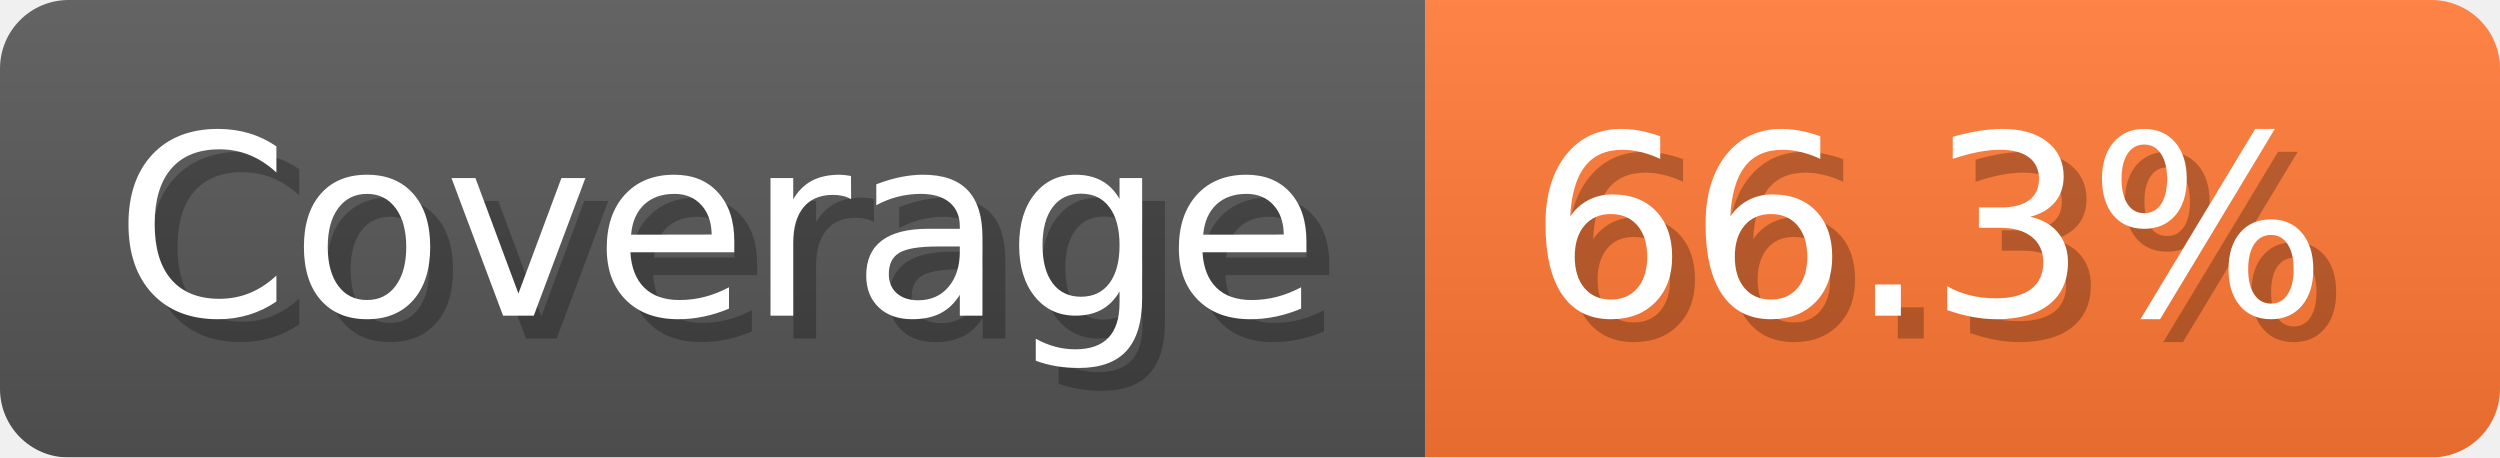
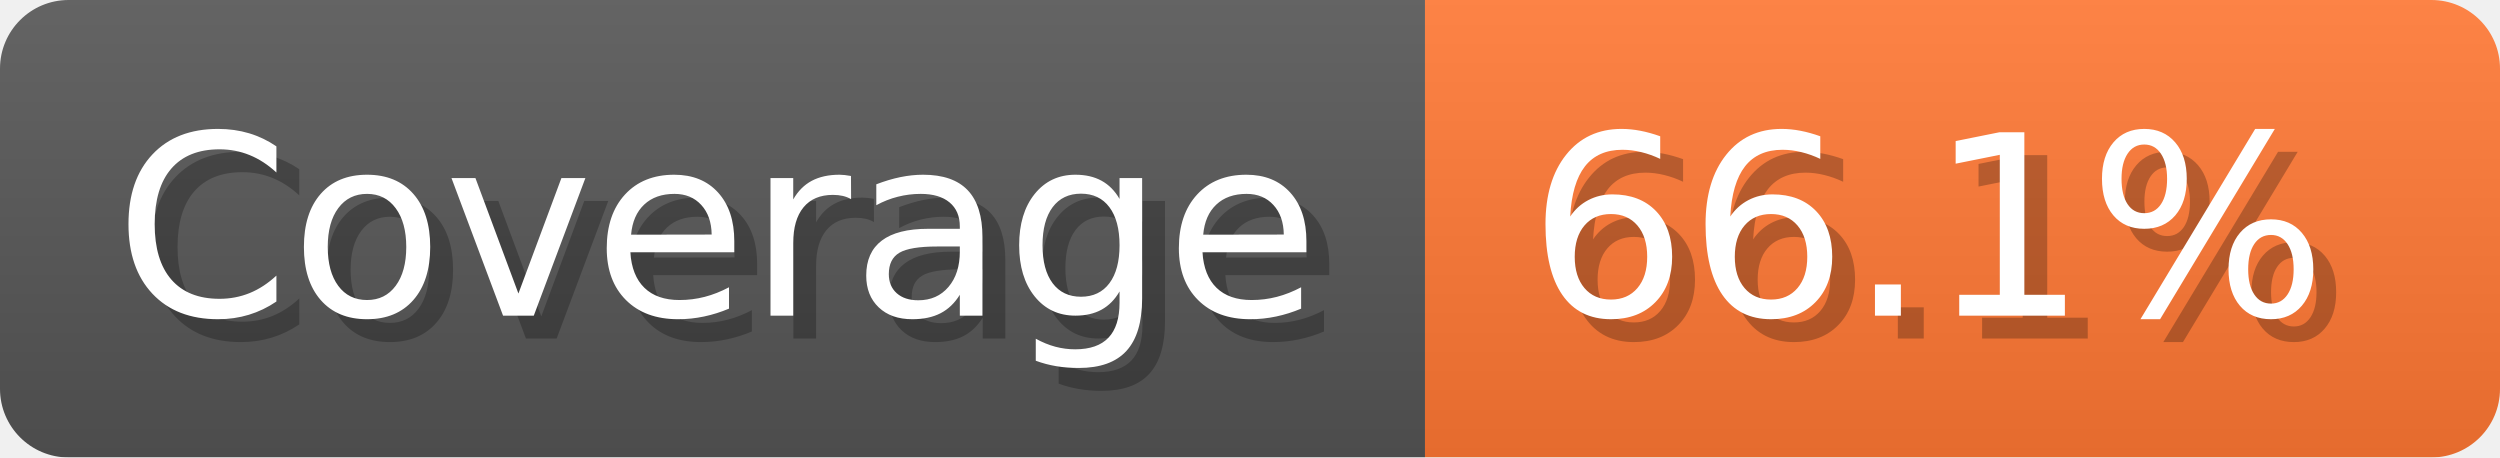
- <svg xmlns="http://www.w3.org/2000/svg" width="109.3" height="20" viewBox="0 0 1093 200" role="img" aria-label="Coverage: 66.3%">
+ <svg xmlns="http://www.w3.org/2000/svg" width="109.3" height="20" viewBox="0 0 1093 200" role="img" aria-label="Coverage: 66.1%">
  <linearGradient id="a" x2="0" y2="100%">
    <stop offset="0" stop-opacity=".1" stop-color="#EEE" />
    <stop offset="1" stop-opacity=".1" />
  </linearGradient>
  <mask id="m">
    <rect width="1093" height="200" rx="30" fill="#FFF" />
  </mask>
  <g mask="url(#m)">
    <rect width="623" height="200" fill="#555" />
    <rect width="470" height="200" fill="#F73" x="623" />
    <rect width="1093" height="200" fill="url(#a)" />
  </g>
  <g aria-hidden="true" fill="#fff" text-anchor="start" font-family="Verdana,DejaVu Sans,sans-serif" font-size="110">
    <text x="60" y="148" textLength="523" fill="#000" opacity="0.25">Coverage</text>
    <text x="50" y="138" textLength="523">Coverage</text>
-     <text x="678" y="148" textLength="370" fill="#000" opacity="0.25">66.3%</text>
-     <text x="668" y="138" textLength="370">66.3%</text>
+     <text x="678" y="148" textLength="370" fill="#000" opacity="0.25">66.1%</text>
+     <text x="668" y="138" textLength="370">66.1%</text>
  </g>
</svg>
